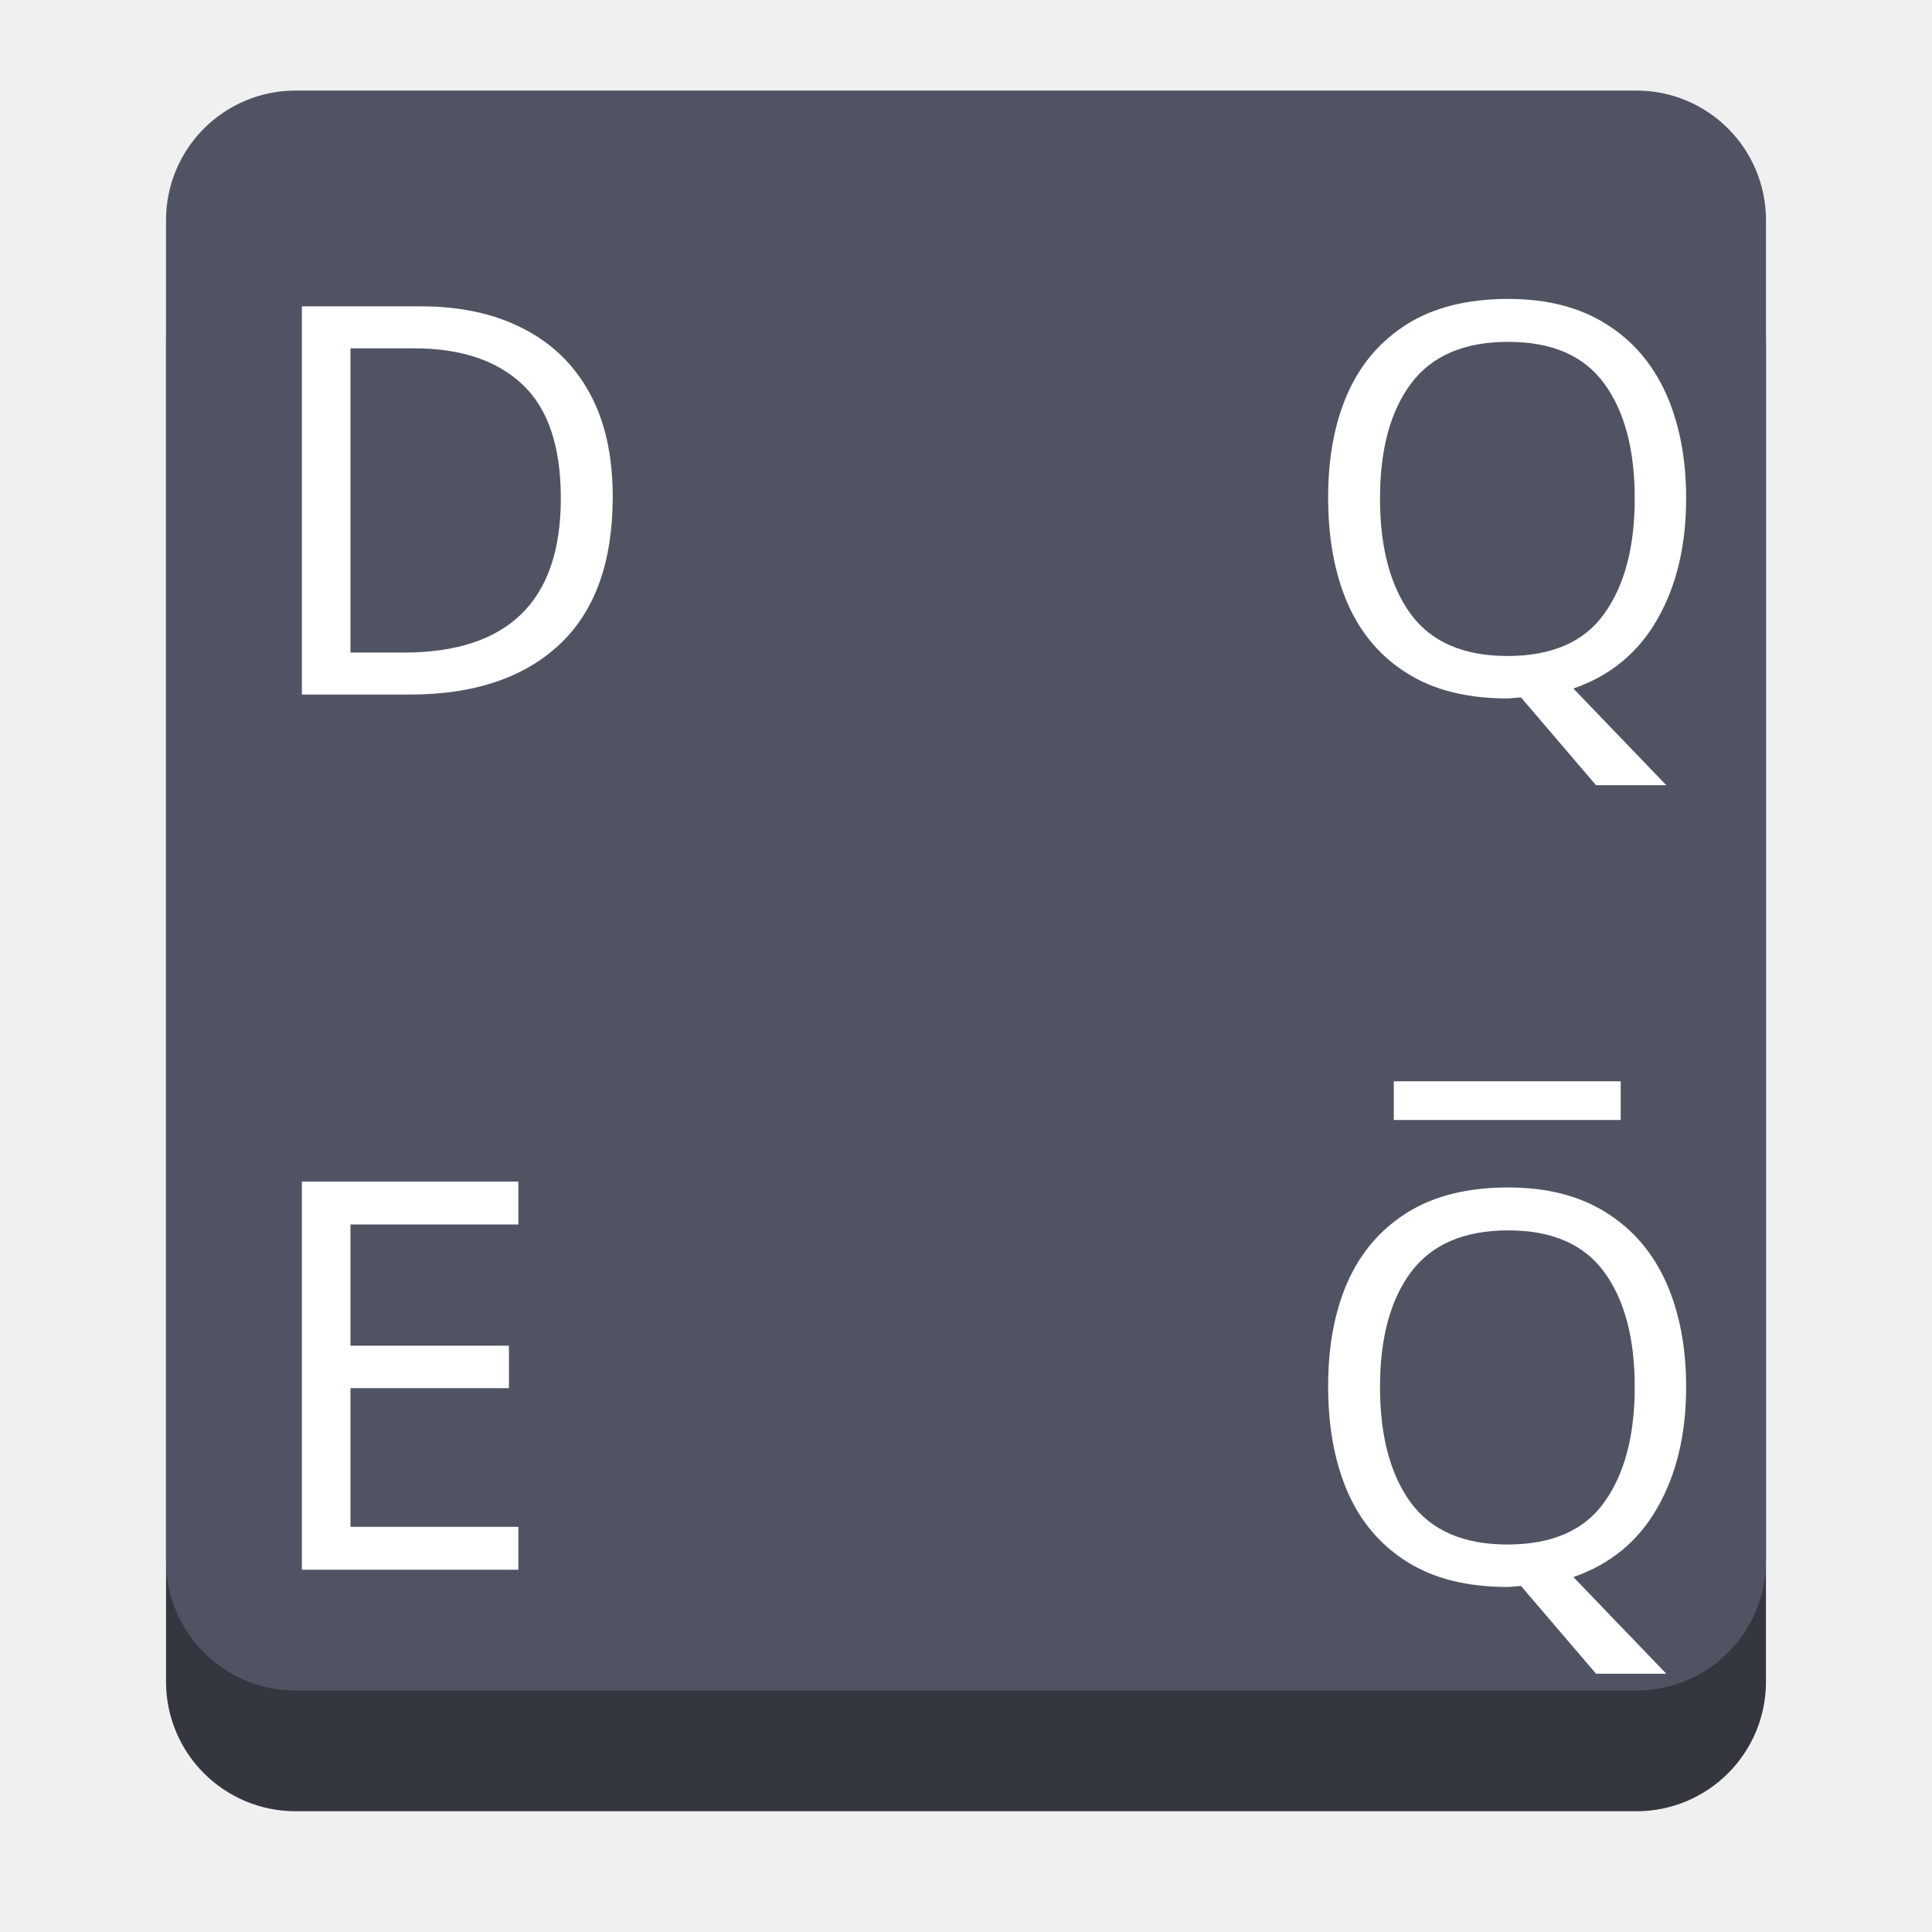
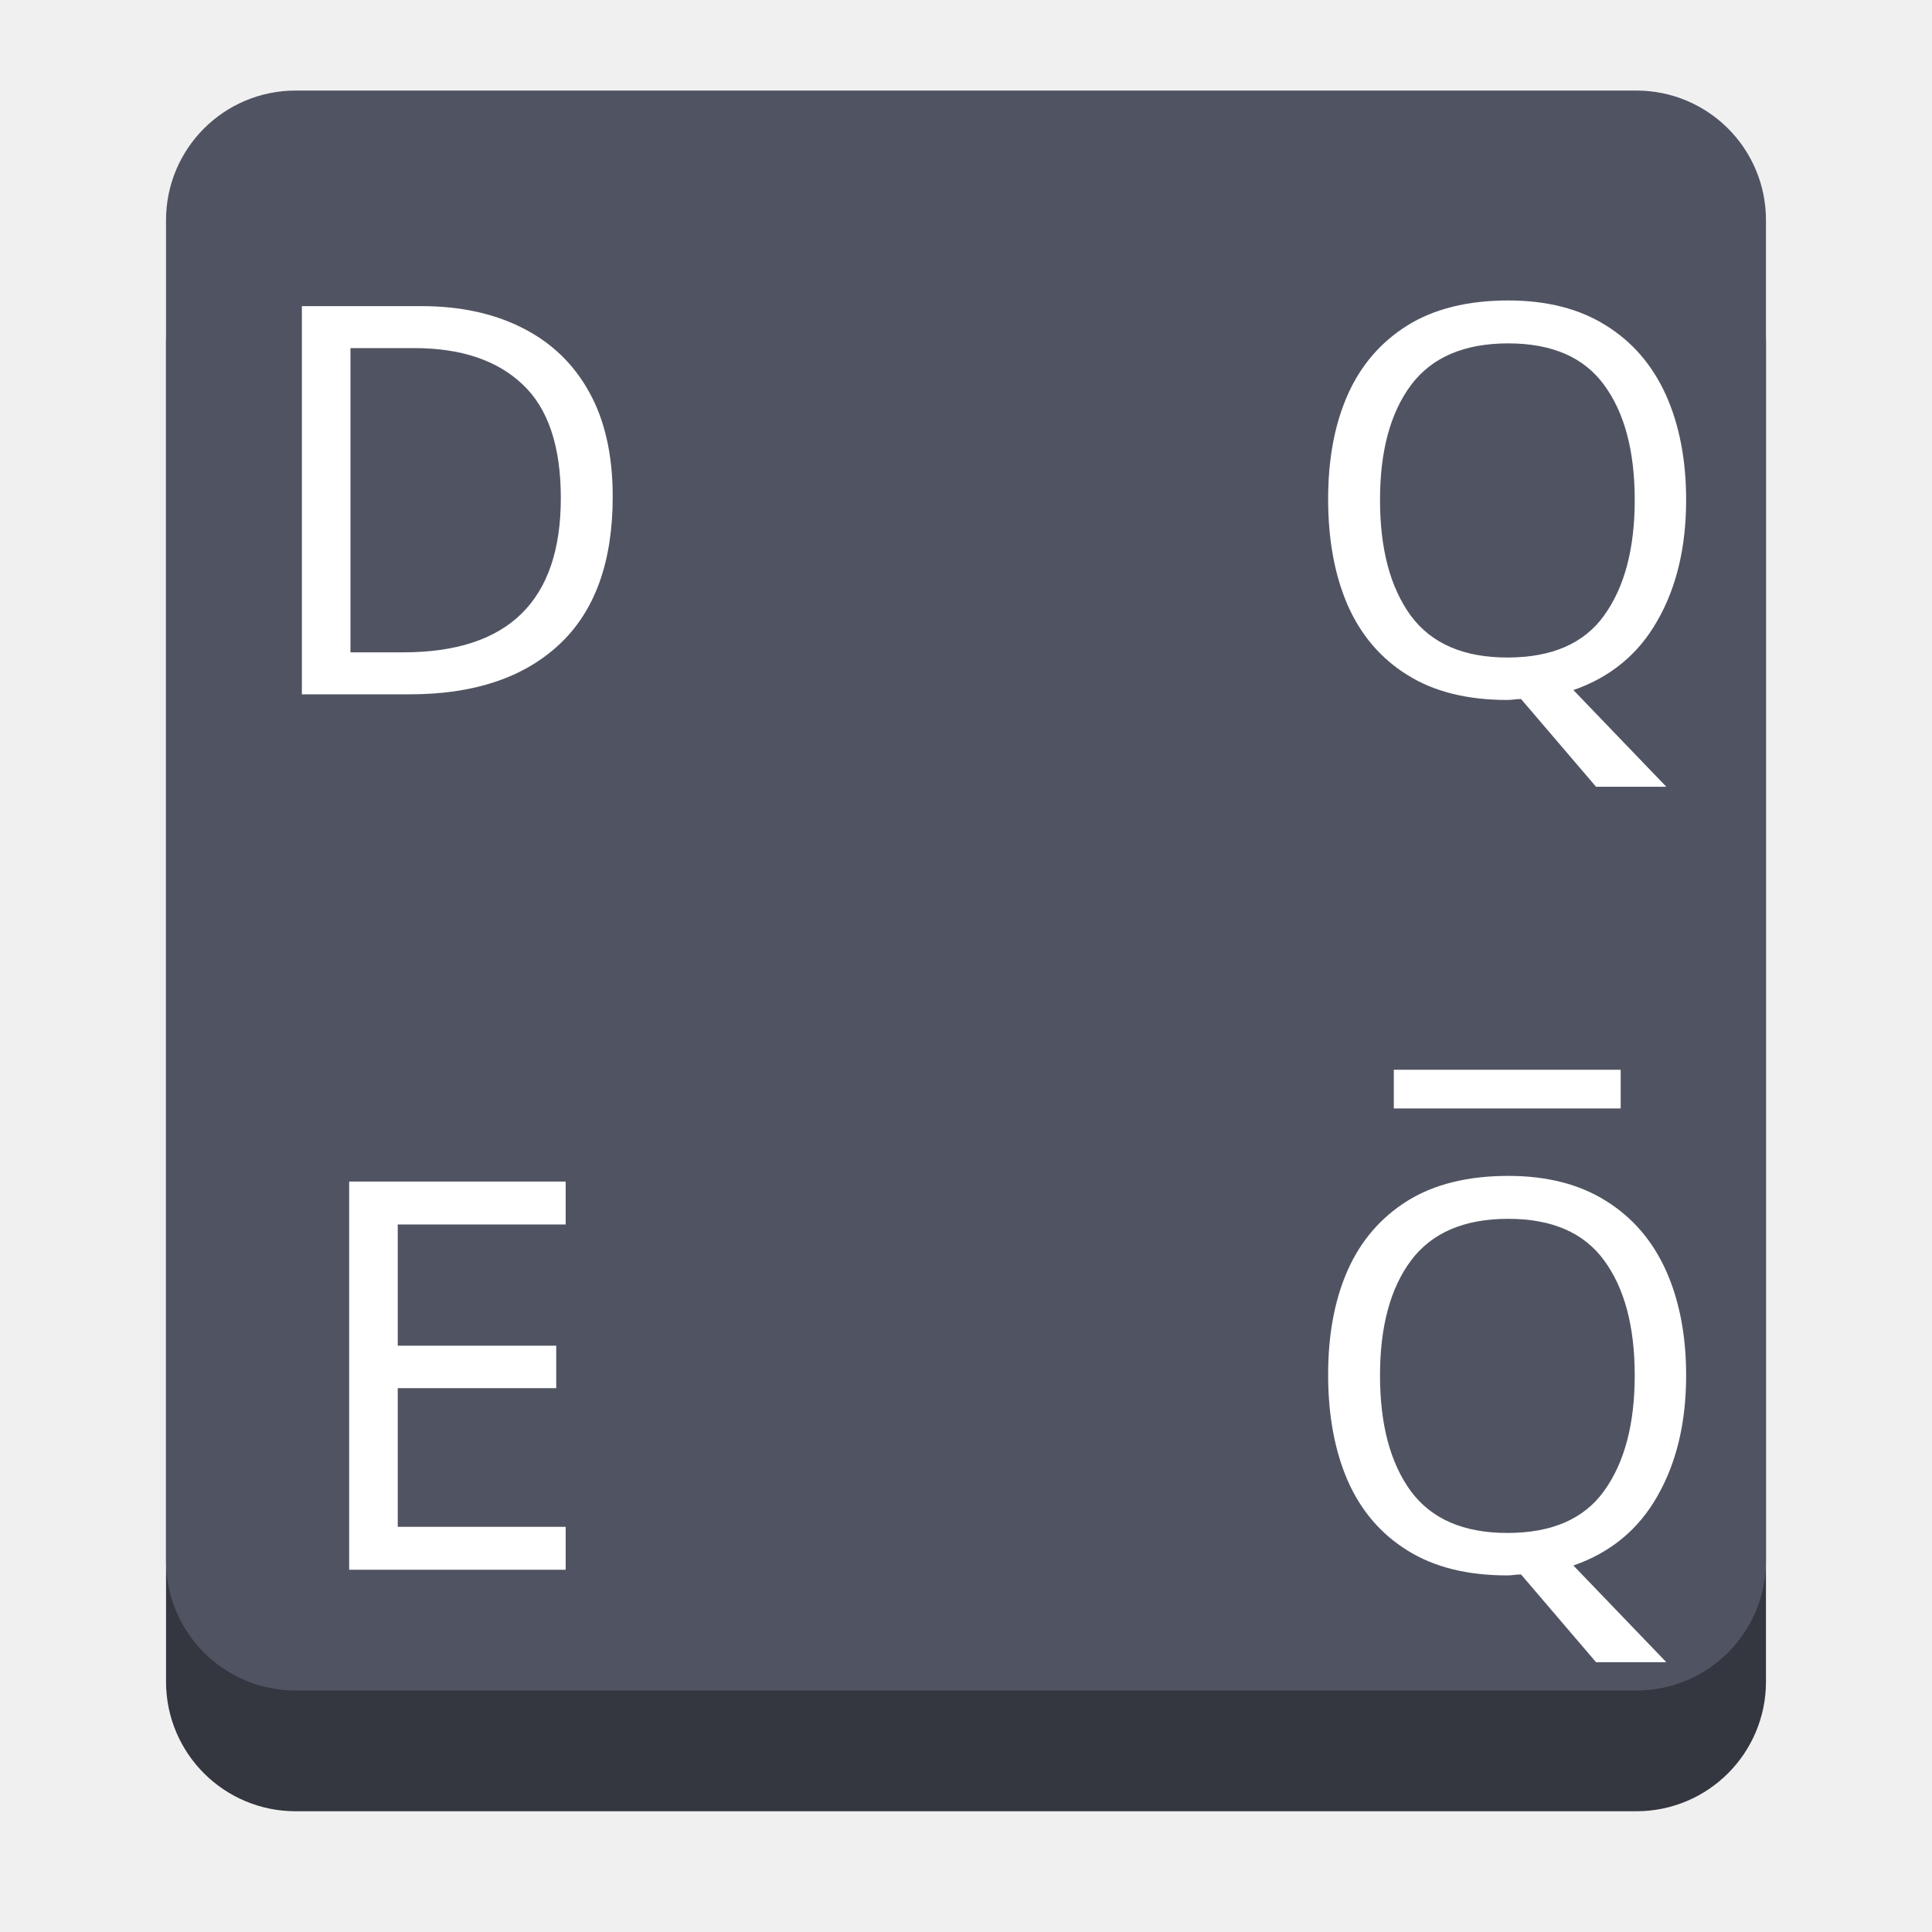
<svg xmlns="http://www.w3.org/2000/svg" width="64px" height="64px" id="svg2985" version="1.1">
-   <defs id="defs2987">
-     <filter id="filter3987" color-interpolation-filters="sRGB">
-       <feGaussianBlur id="feGaussianBlur3989" stdDeviation="5" result="result91" />
-       <feComposite id="feComposite3991" in2="result91" in="SourceGraphic" operator="over" />
-     </filter>
-     <filter id="filter3892" color-interpolation-filters="sRGB">
-       <feGaussianBlur id="feGaussianBlur3894" stdDeviation="5" result="result91" />
-       <feComposite id="feComposite3896" in2="result91" in="SourceGraphic" operator="over" />
-     </filter>
-   </defs>
  <g id="layer1">
    <rect style="fill:#343740;fill-opacity:1;stroke:#343740;stroke-width:3.312;stroke-linecap:butt;stroke-linejoin:miter;stroke-miterlimit:4;stroke-opacity:1;stroke-dasharray:none" id="rect4044" width="49.688" height="49.688" x="7.156" y="8.656" ry="2.635" />
-     <text xml:space="preserve" style="font-style:normal;font-variant:normal;font-weight:normal;font-stretch:normal;line-height:0%;font-family:sans-serif;-inkscape-font-specification:Sans;letter-spacing:0px;word-spacing:0px;fill:#000000;fill-opacity:1;stroke:none" x="9.75" y="30" id="text4046">
-       <tspan id="tspan4048" x="9.75" y="30" style="font-size:20px;line-height:1.25"> </tspan>
+     <rect style="fill:#505462;fill-opacity:1;stroke:#505462;stroke-width:3.312;stroke-linecap:butt;stroke-linejoin:miter;stroke-miterlimit:4;stroke-opacity:1;stroke-dasharray:none" id="rect4044-6" width="49.688" height="49.688" x="7.156" y="4.656" ry="2.635" />
+     <text xml:space="preserve" style="font-style:normal;font-variant:normal;font-weight:normal;font-stretch:normal;line-height:0%;font-family:'Noto Sans';-inkscape-font-specification:'Noto Sans';letter-spacing:0px;word-spacing:0px;fill:#ffffff;fill-opacity:1;stroke:none" x="8.25" y="23.0" id="text3013">
+       <tspan id="tspan3015" x="8.25" y="23.0" style="font-size:18px;line-height:1.25;fill:#ffffff;fill-opacity:1">D</tspan>
    </text>
-     <text xml:space="preserve" style="font-style:normal;font-variant:normal;font-weight:normal;font-stretch:normal;line-height:0%;font-family:sans-serif;-inkscape-font-specification:Sans;letter-spacing:0px;word-spacing:0px;fill:#000000;fill-opacity:1;stroke:none" x="13.25" y="26.25" id="text4050">
-       <tspan x="13.25" y="26.25" id="tspan4054" style="font-size:40px;line-height:1.25"> </tspan>
+     <text xml:space="preserve" style="font-style:normal;font-variant:normal;font-weight:normal;font-stretch:normal;line-height:0%;font-family:'Noto Sans';-inkscape-font-specification:'Noto Sans';letter-spacing:0px;word-spacing:0px;fill:#ffffff;fill-opacity:1;stroke:none" x="9.816" y="52.0" id="text3017">
+       <tspan id="tspan3019" x="9.816" y="52.0" style="font-size:18px;line-height:1.25;fill:#ffffff;fill-opacity:1">E</tspan>
    </text>
-     <rect style="fill:#505462;fill-opacity:1;stroke:#505462;stroke-width:3.312;stroke-linecap:butt;stroke-linejoin:miter;stroke-miterlimit:4;stroke-opacity:1;stroke-dasharray:none" id="rect4044-6" width="49.688" height="49.688" x="7.156" y="4.656" ry="2.635" />
-     <text xml:space="preserve" style="font-style:normal;font-variant:normal;font-weight:normal;font-stretch:normal;line-height:0%;font-family:'Noto Sans';-inkscape-font-specification:'Noto Sans';letter-spacing:0px;word-spacing:0px;fill:#000000;fill-opacity:1;stroke:none" x="26.517" y="35.451" id="text3005">
-       <tspan id="tspan3007" x="26.517" y="35.451" style="font-size:14px;line-height:1.25"> </tspan>
+     <text xml:space="preserve" style="font-style:normal;font-variant:normal;font-weight:normal;font-stretch:normal;line-height:0%;font-family:'Noto Sans';-inkscape-font-specification:'Noto Sans';letter-spacing:0px;word-spacing:0px;fill:#ffffff;fill-opacity:1;stroke:none" x="42.901" y="23.0" id="text3021-2">
+       <tspan id="tspan3023-6" x="42.901" y="23.0" style="font-size:18px;line-height:1.25;fill:#ffffff;fill-opacity:1">Q</tspan>
    </text>
-     <text xml:space="preserve" style="font-style:normal;font-variant:normal;font-weight:normal;font-stretch:normal;line-height:0%;font-family:'Noto Sans';-inkscape-font-specification:'Noto Sans';letter-spacing:0px;word-spacing:0px;fill:#000000;fill-opacity:1;stroke:none" x="28.373" y="35.804" id="text3009">
-       <tspan id="tspan3011" x="28.373" y="35.804" style="font-size:16px;line-height:1.25"> </tspan>
-     </text>
-     <text xml:space="preserve" style="font-style:normal;font-variant:normal;font-weight:normal;font-stretch:normal;line-height:0%;font-family:'Noto Sans';-inkscape-font-specification:'Noto Sans';letter-spacing:0px;word-spacing:0px;fill:#ffffff;fill-opacity:1;stroke:none" x="8.251" y="23.008" id="text3013">
-       <tspan id="tspan3015" x="8.251" y="23.008" style="font-size:18px;line-height:1.25;fill:#ffffff;fill-opacity:1">D</tspan>
-     </text>
-     <text xml:space="preserve" style="font-style:normal;font-variant:normal;font-weight:normal;font-stretch:normal;line-height:0%;font-family:'Noto Sans';-inkscape-font-specification:'Noto Sans';letter-spacing:0px;word-spacing:0px;fill:#ffffff;fill-opacity:1;stroke:none" x="8.251" y="52" id="text3017">
-       <tspan id="tspan3019" x="8.251" y="52" style="font-size:18px;line-height:1.25;fill:#ffffff;fill-opacity:1">E</tspan>
-     </text>
-     <text xml:space="preserve" style="font-style:normal;font-variant:normal;font-weight:normal;font-stretch:normal;line-height:0%;font-family:'Noto Sans';-inkscape-font-specification:'Noto Sans';letter-spacing:0px;word-spacing:0px;fill:#ffffff;fill-opacity:1;stroke:none" x="42.901" y="22.949" id="text3021-2">
-       <tspan id="tspan3023-6" x="42.901" y="22.949" style="font-size:18px;line-height:1.25;fill:#ffffff;fill-opacity:1">Q</tspan>
-     </text>
-     <text xml:space="preserve" style="font-style:normal;font-variant:normal;font-weight:normal;font-stretch:normal;line-height:0%;font-family:'Noto Sans';-inkscape-font-specification:'Noto Sans';letter-spacing:0px;word-spacing:0px;fill:#ffffff;fill-opacity:1;stroke:none" x="42.901" y="52.383" id="text3021">
-       <tspan id="tspan3023" x="42.901" y="52.383" style="font-size:18px;line-height:1.25;fill:#ffffff;fill-opacity:1">Q̅</tspan>
+     <text xml:space="preserve" style="font-style:normal;font-variant:normal;font-weight:normal;font-stretch:normal;line-height:0%;font-family:'Noto Sans';-inkscape-font-specification:'Noto Sans';letter-spacing:0px;word-spacing:0px;fill:#ffffff;fill-opacity:1;stroke:none" x="42.901" y="52.0" id="text3021">
+       <tspan id="tspan3023" x="42.901" y="52.0" style="font-size:18px;line-height:1.25;fill:#ffffff;fill-opacity:1">Q̅</tspan>
    </text>
  </g>
</svg>
